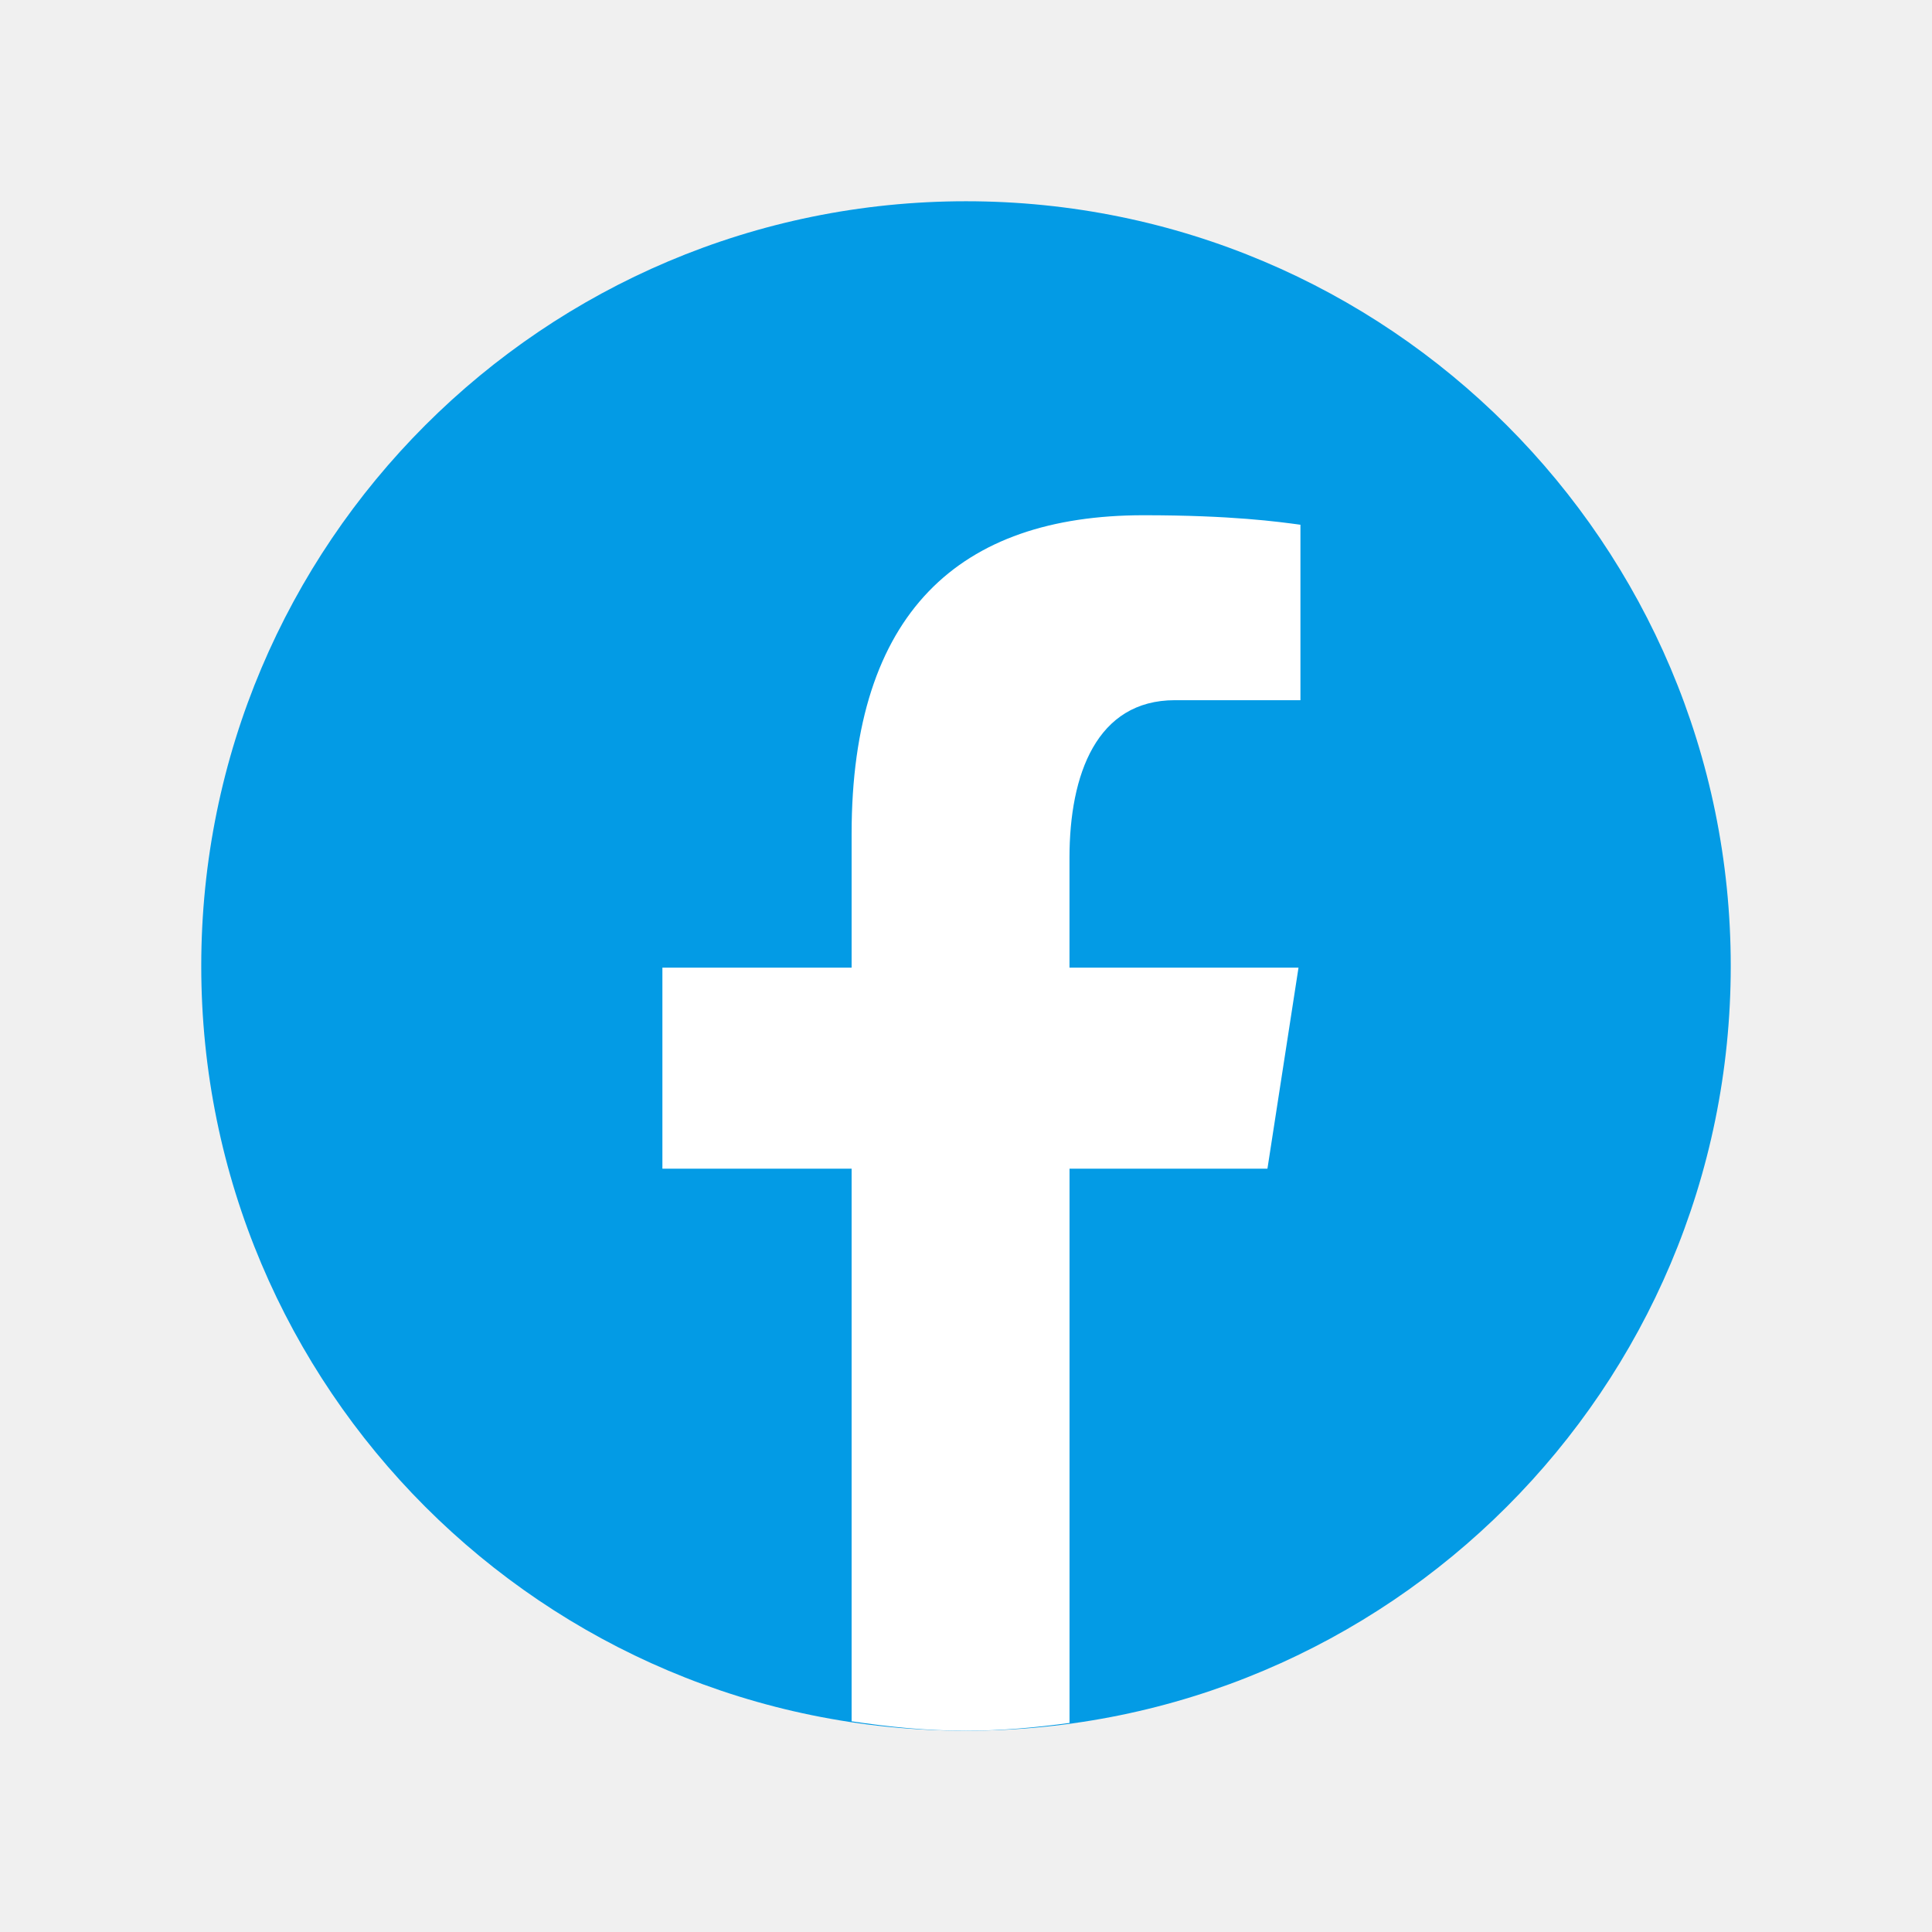
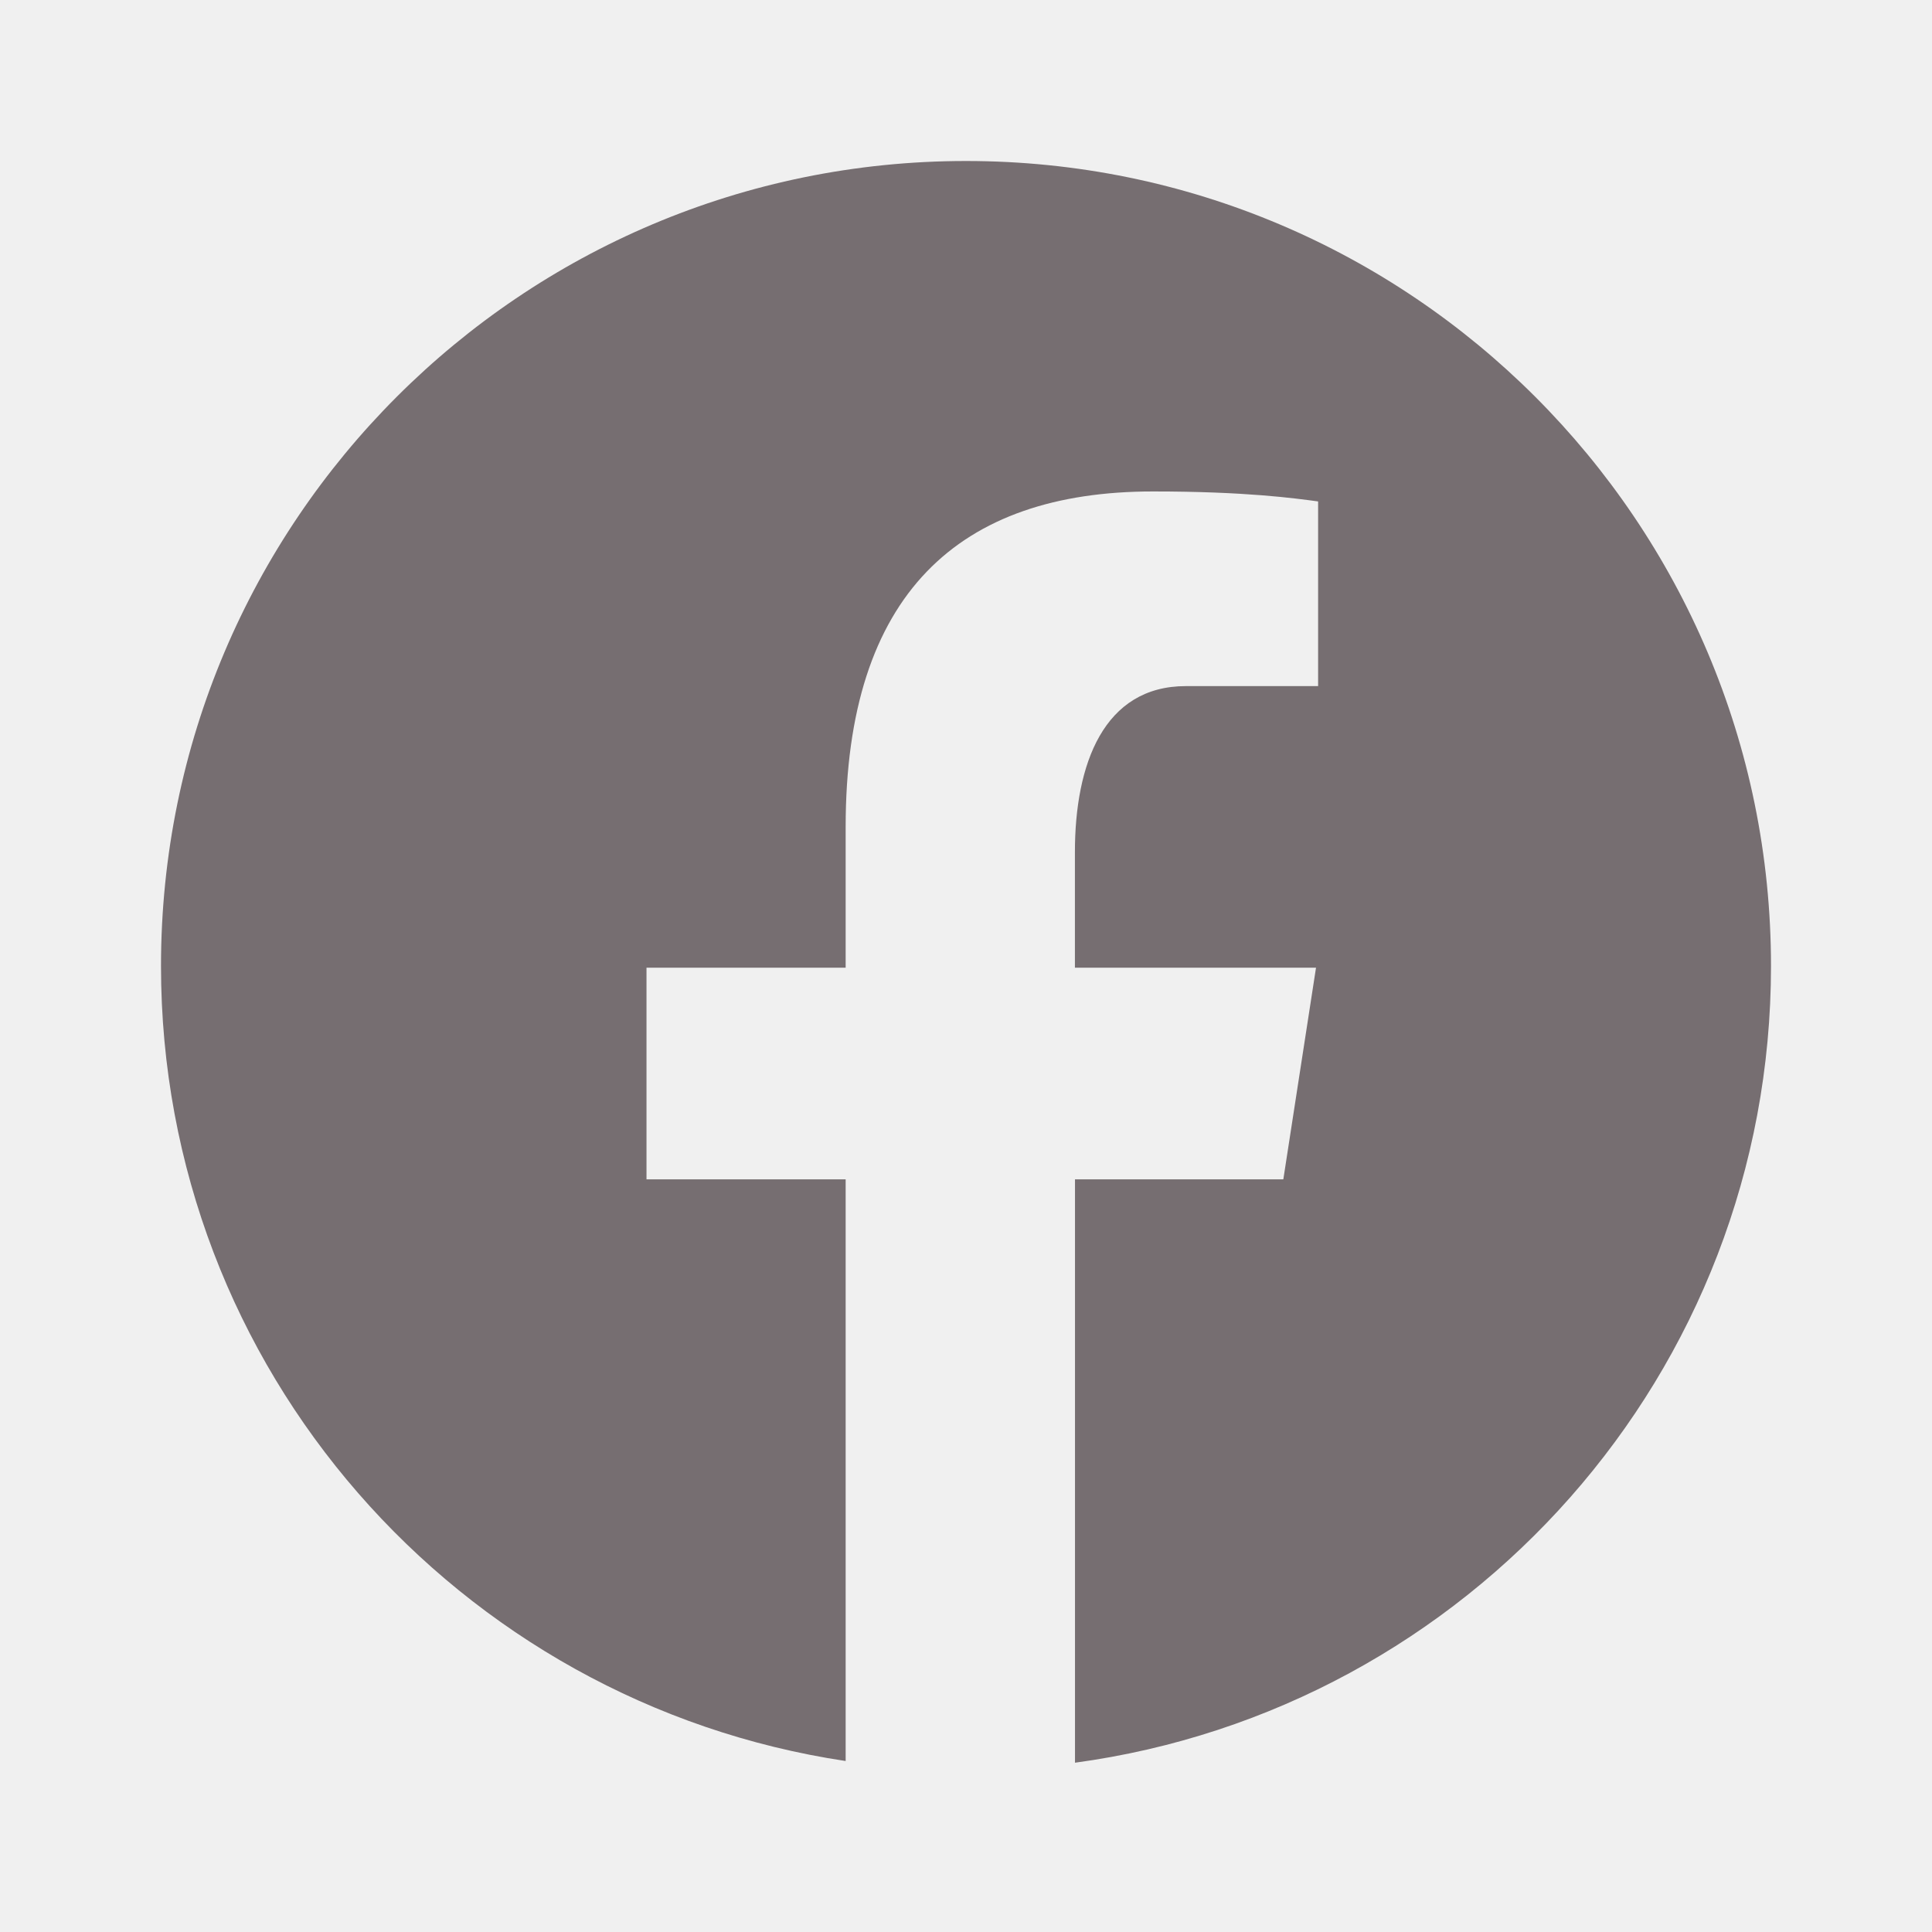
- <svg xmlns="http://www.w3.org/2000/svg" viewBox="0 0 48 48" width="48px" height="48px">
-   <path fill="#039be5" d="M24 5A19 19 0 1 0 24 43A19 19 0 1 0 24 5Z" />
-   <path fill="#fff" d="M26.572,29.036h4.917l0.772-4.995h-5.69v-2.73c0-2.075,0.678-3.915,2.619-3.915h3.119v-4.359c-0.548-0.074-1.707-0.236-3.897-0.236c-4.573,0-7.254,2.415-7.254,7.917v3.323h-4.701v4.995h4.701v13.729C22.089,42.905,23.032,43,24,43c0.875,0,1.729-0.08,2.572-0.194V29.036z" />
+ <svg xmlns="http://www.w3.org/2000/svg" fill="#766e71" viewBox="0 0 24 24" width="50px" height="50px">
+   <path d="M12,2C6.477,2,2,6.477,2,12c0,5.013,3.693,9.153,8.505,9.876V14.65H8.031v-2.629h2.474v-1.749 c0-2.896,1.411-4.167,3.818-4.167c1.153,0,1.762,0.085,2.051,0.124v2.294h-1.642c-1.022,0-1.379,0.969-1.379,2.061v1.437h2.995 l-0.406,2.629h-2.588v7.247C18.235,21.236,22,17.062,22,12C22,6.477,17.523,2,12,2z" />
</svg>
